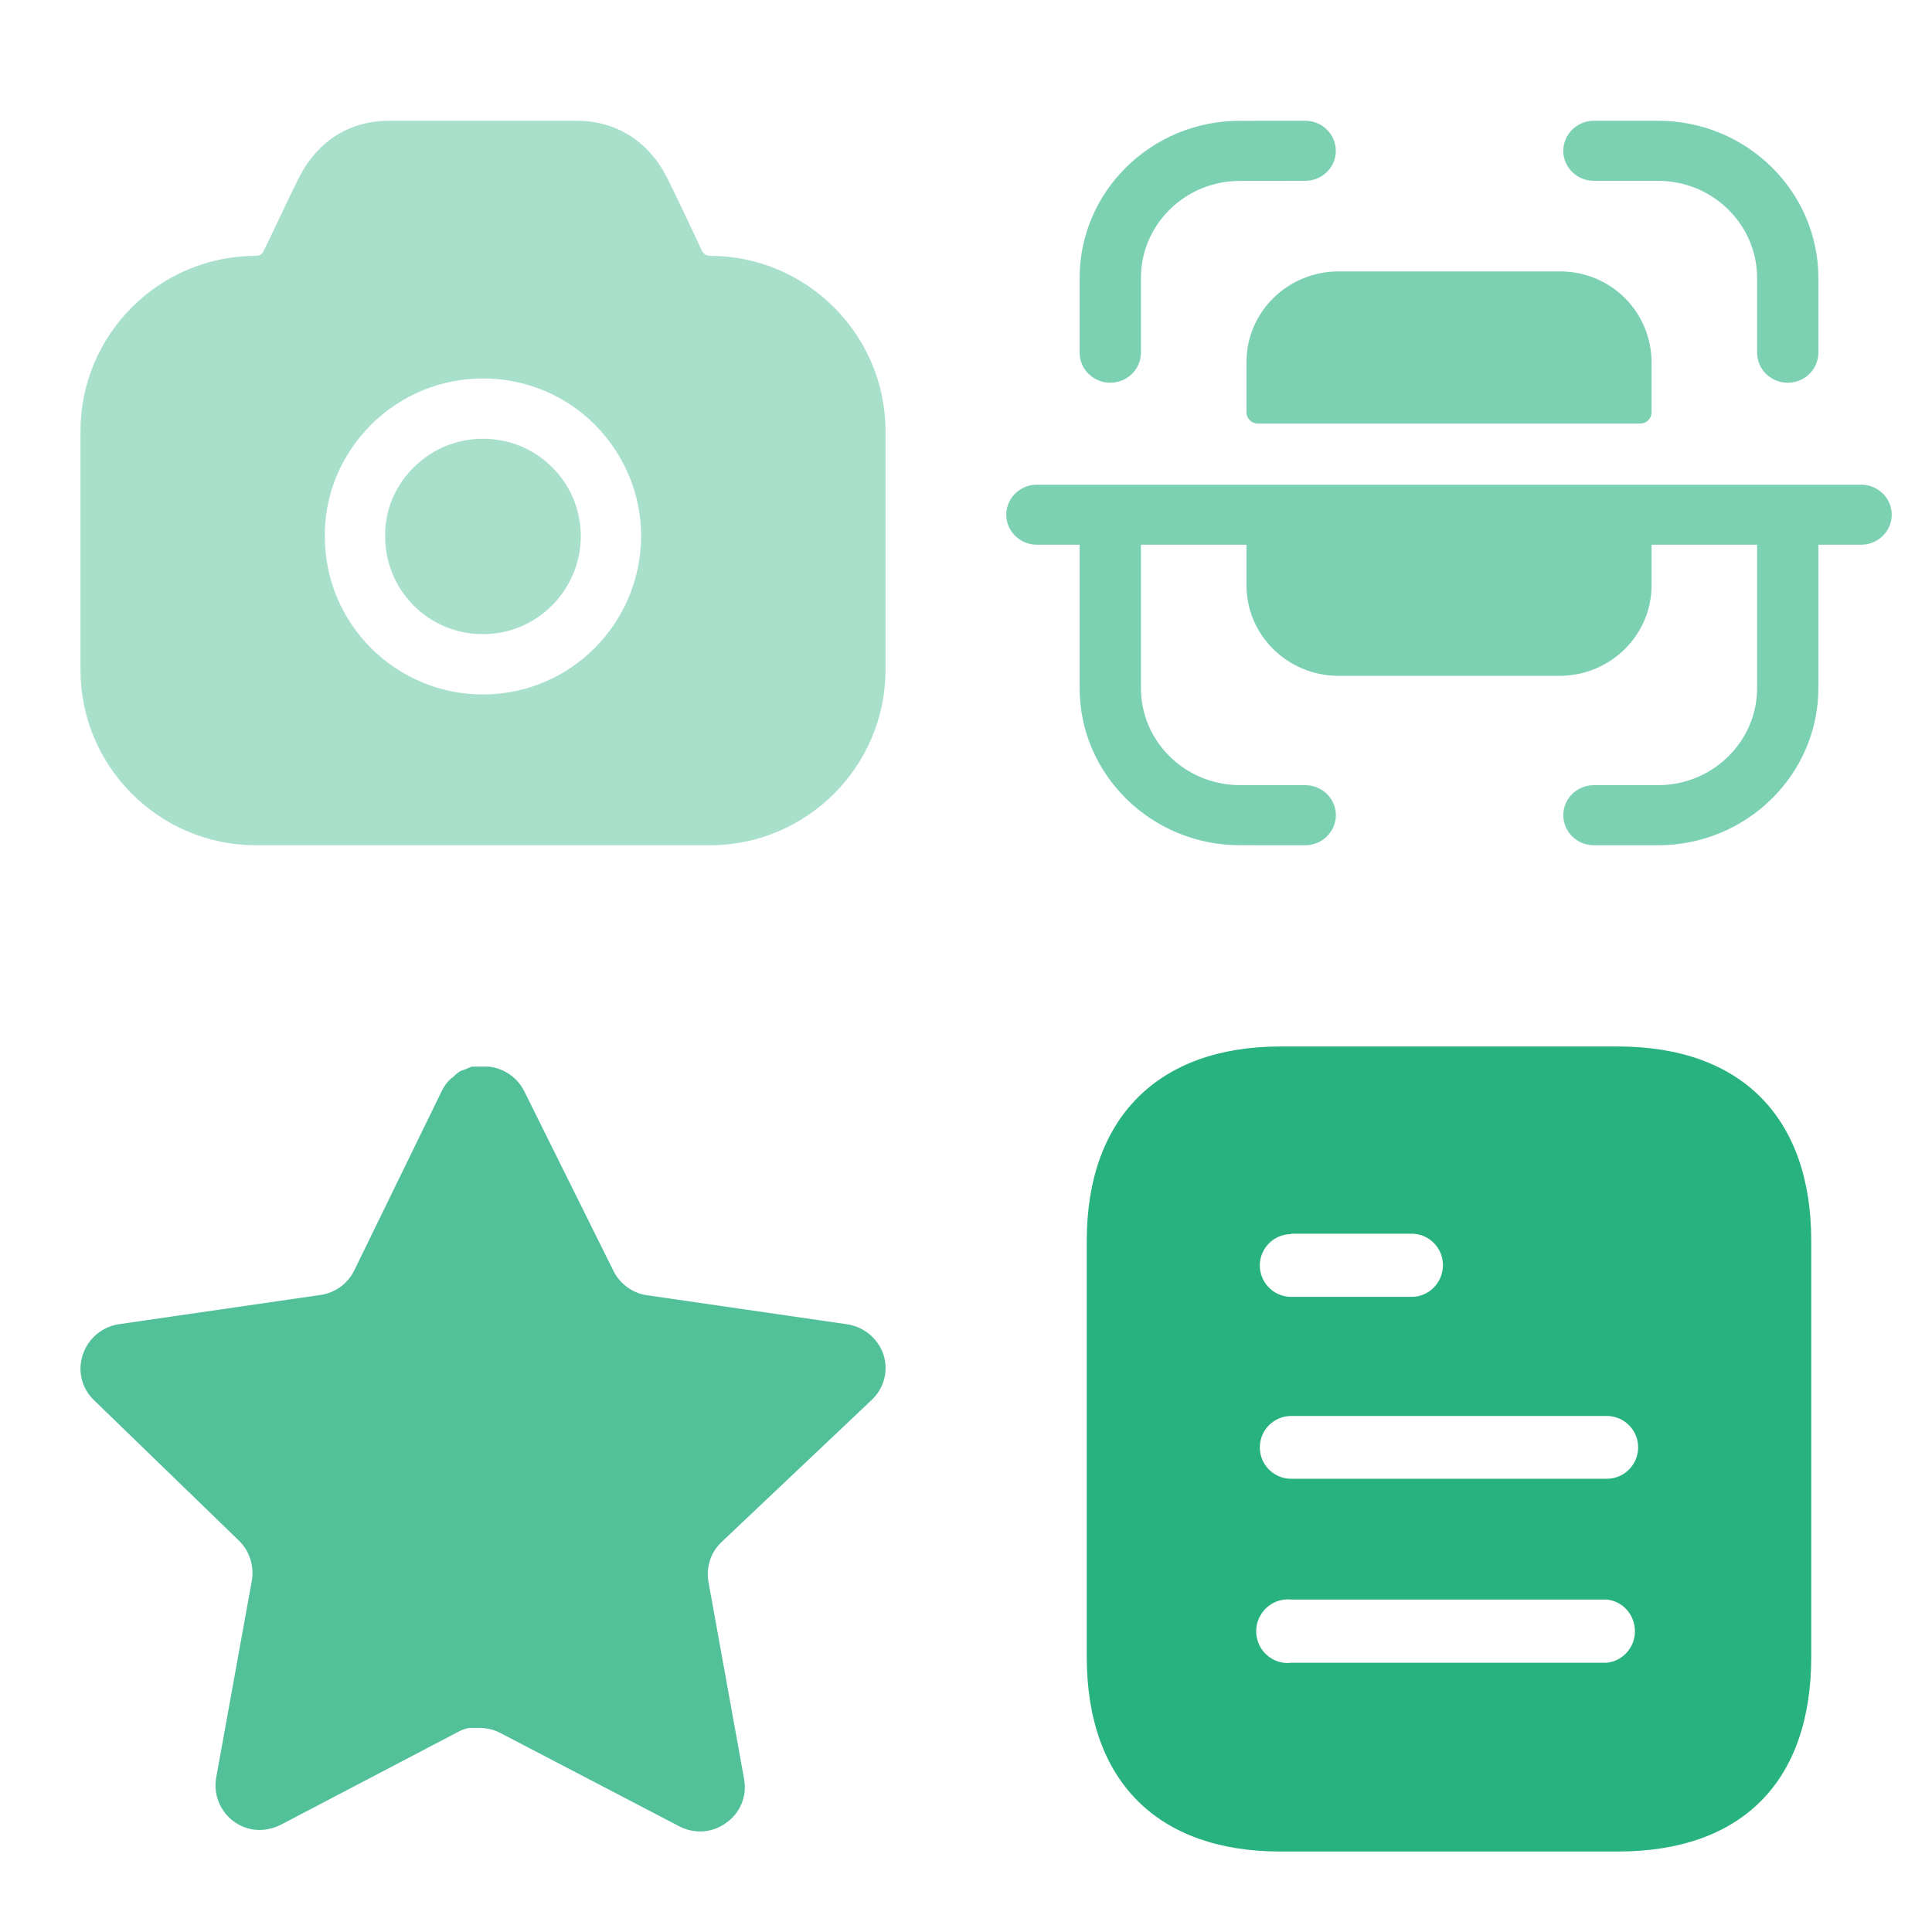
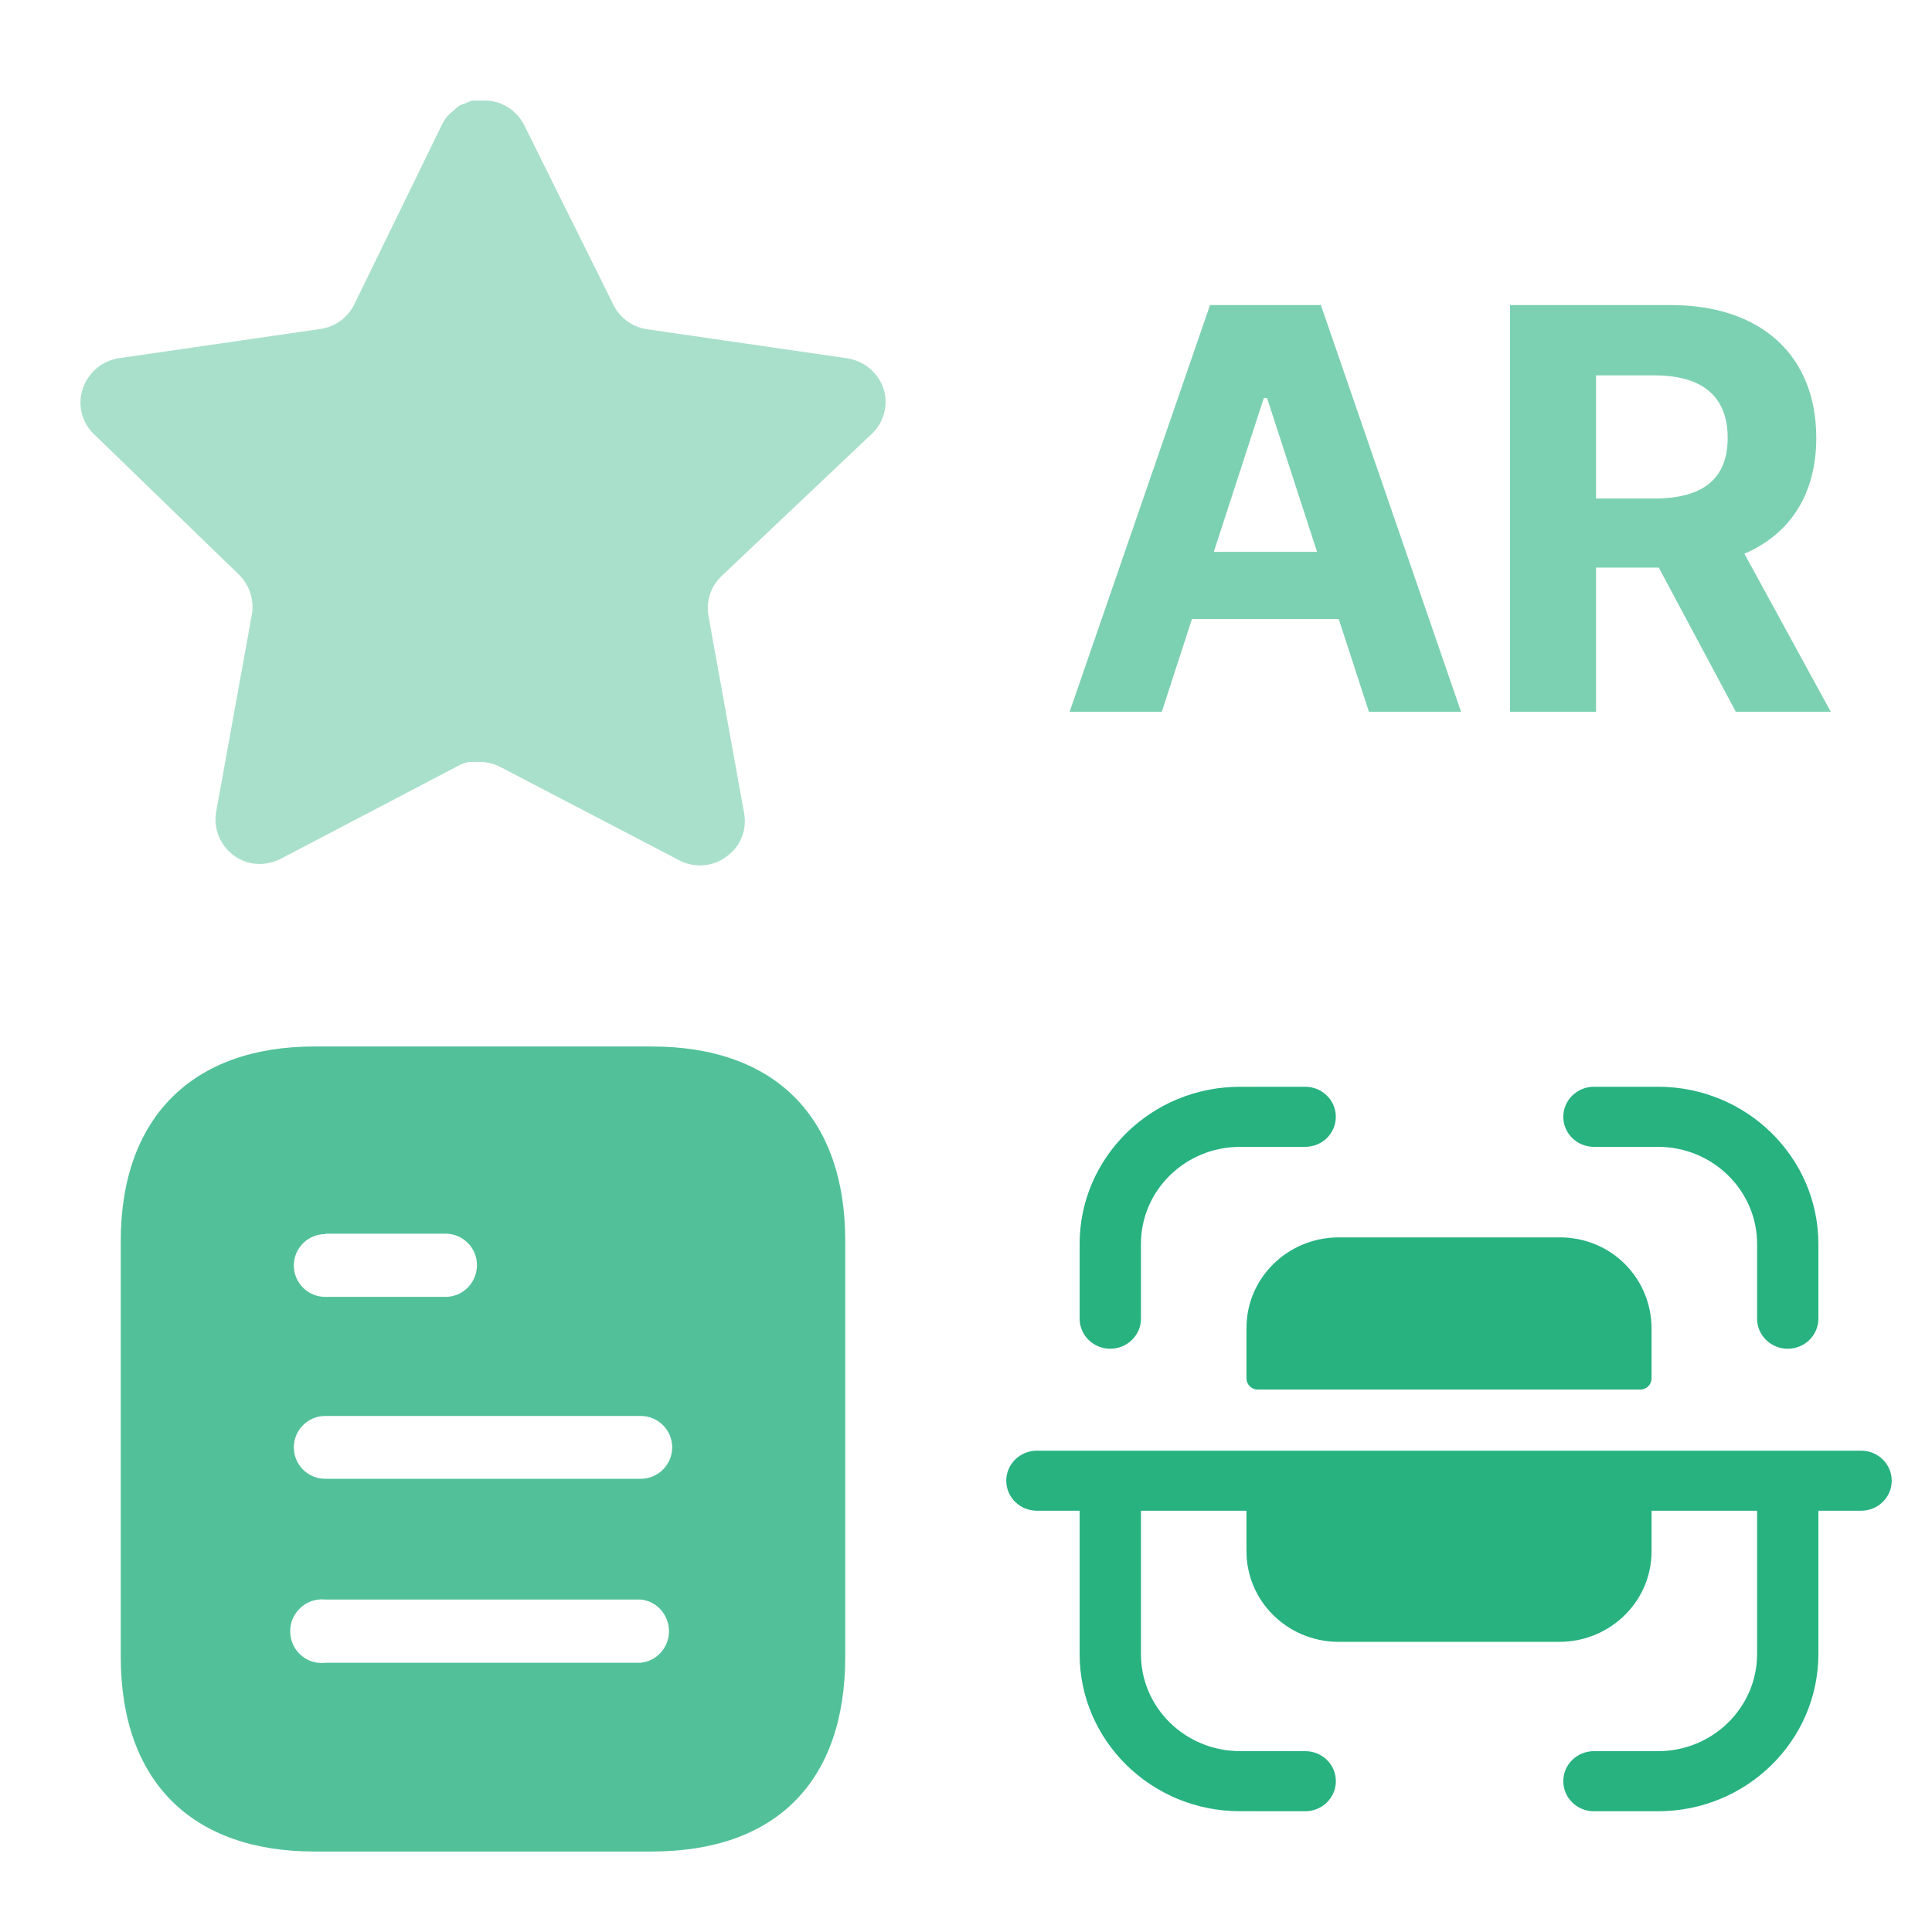
<svg xmlns="http://www.w3.org/2000/svg" width="38" height="38" viewBox="0 0 38 38" fill="none">
-   <g opacity="0.6">
-     <path fill-rule="evenodd" clip-rule="evenodd" d="M25.672 2.375C26.004 2.375 26.274 2.64 26.274 2.967C26.274 3.293 26.005 3.557 25.672 3.557L24.382 3.558C23.312 3.56 22.441 4.414 22.441 5.465V6.937C22.441 7.263 22.17 7.528 21.838 7.528C21.505 7.528 21.235 7.263 21.235 6.937V5.465C21.235 3.763 22.647 2.377 24.381 2.376L25.671 2.375H25.672ZM31.351 2.375H32.612C34.351 2.375 35.765 3.762 35.765 5.467V6.937C35.765 7.263 35.496 7.528 35.162 7.528C34.83 7.528 34.56 7.263 34.56 6.937V5.467C34.56 4.414 33.686 3.557 32.612 3.557H31.351C31.018 3.557 30.748 3.293 30.748 2.967C30.748 2.64 31.018 2.375 31.351 2.375ZM30.687 5.338H26.314C25.313 5.348 24.509 6.15 24.517 7.132V8.118C24.52 8.233 24.614 8.327 24.731 8.331H32.268C32.386 8.328 32.48 8.234 32.484 8.118V7.132C32.485 6.658 32.298 6.202 31.961 5.863C31.626 5.527 31.166 5.338 30.687 5.338ZM20.395 9.533H36.606C36.938 9.533 37.208 9.797 37.208 10.124C37.208 10.45 36.938 10.714 36.606 10.714H35.765V13.532C35.765 15.239 34.35 16.625 32.612 16.625H31.351C31.017 16.625 30.748 16.36 30.748 16.033C30.748 15.707 31.017 15.443 31.351 15.443H32.612C33.686 15.443 34.56 14.586 34.56 13.532V10.714H32.484V11.499C32.492 12.481 31.688 13.284 30.687 13.293H26.313C25.313 13.284 24.509 12.481 24.517 11.499V10.714H22.441V13.535C22.441 14.586 23.312 15.44 24.383 15.442L25.672 15.443C26.005 15.443 26.275 15.707 26.275 16.033C26.274 16.36 26.005 16.625 25.671 16.625L24.382 16.624C22.647 16.623 21.235 15.237 21.235 13.535V10.714H20.395C20.062 10.714 19.792 10.45 19.792 10.124C19.792 9.797 20.062 9.533 20.395 9.533Z" fill="#27B280" />
+   <path fill-rule="evenodd" clip-rule="evenodd" d="M25.672 21.375C26.004 21.375 26.274 21.64 26.274 21.966C26.274 22.293 26.005 22.557 25.672 22.557L24.382 22.558C23.312 22.56 22.441 23.414 22.441 24.465V25.937C22.441 26.263 22.17 26.528 21.838 26.528C21.505 26.528 21.235 26.263 21.235 25.937V24.465C21.235 22.763 22.647 21.377 24.381 21.376L25.671 21.375H25.672ZM31.351 21.375H32.612C34.351 21.375 35.765 22.762 35.765 24.467V25.937C35.765 26.263 35.496 26.528 35.162 26.528C34.83 26.528 34.56 26.263 34.56 25.937V24.467C34.56 23.414 33.686 22.557 32.612 22.557H31.351C31.018 22.557 30.748 22.293 30.748 21.967C30.748 21.64 31.018 21.375 31.351 21.375ZM30.687 24.338H26.314C25.313 24.348 24.509 25.15 24.517 26.132V27.118C24.52 27.233 24.614 27.327 24.731 27.331H32.268C32.386 27.328 32.48 27.234 32.484 27.118V26.132C32.485 25.658 32.298 25.202 31.961 24.863C31.626 24.527 31.166 24.338 30.687 24.338ZM20.395 28.533H36.606C36.938 28.533 37.208 28.797 37.208 29.124C37.208 29.45 36.938 29.714 36.606 29.714H35.765V32.532C35.765 34.239 34.35 35.625 32.612 35.625H31.351C31.017 35.625 30.748 35.36 30.748 35.033C30.748 34.707 31.017 34.443 31.351 34.443H32.612C33.686 34.443 34.56 33.586 34.56 32.532V29.714H32.484V30.499C32.492 31.481 31.688 32.284 30.687 32.293H26.313C25.313 32.284 24.509 31.481 24.517 30.499V29.714H22.441V32.535C22.441 33.586 23.312 34.44 24.383 34.442L25.672 34.443C26.005 34.443 26.275 34.707 26.275 35.033C26.274 35.36 26.005 35.625 25.671 35.625L24.382 35.624C22.647 35.623 21.235 34.237 21.235 32.535V29.714H20.395C20.062 29.714 19.792 29.45 19.792 29.124C19.792 28.797 20.062 28.533 20.395 28.533Z" fill="#27B280" />
+   <g opacity="0.4">
+     <path d="M14.185 11.337C13.98 11.536 13.886 11.823 13.933 12.105L14.637 16C14.696 16.33 14.557 16.664 14.28 16.855C14.01 17.053 13.649 17.076 13.354 16.918L9.848 15.089C9.726 15.024 9.591 14.989 9.452 14.986H9.238C9.163 14.997 9.09 15.02 9.024 15.057L5.517 16.894C5.343 16.981 5.147 17.012 4.955 16.981C4.486 16.893 4.173 16.446 4.25 15.975L4.955 12.08C5.001 11.796 4.907 11.507 4.702 11.305L1.843 8.534C1.604 8.302 1.521 7.954 1.63 7.64C1.736 7.326 2.007 7.097 2.334 7.046L6.269 6.475C6.568 6.444 6.831 6.262 6.965 5.993L8.699 2.438C8.74 2.359 8.793 2.286 8.858 2.225L8.929 2.169C8.966 2.128 9.009 2.094 9.056 2.066L9.143 2.035L9.277 1.979H9.61C9.908 2.01 10.17 2.188 10.307 2.454L12.064 5.993C12.191 6.252 12.437 6.432 12.721 6.475L16.655 7.046C16.988 7.093 17.266 7.323 17.376 7.64C17.48 7.957 17.39 8.305 17.146 8.534L14.185 11.337Z" fill="#27B280" />
  </g>
  <g opacity="0.8">
-     <path d="M14.185 30.337C13.98 30.535 13.886 30.823 13.933 31.105L14.637 35C14.696 35.33 14.557 35.664 14.28 35.855C14.01 36.053 13.649 36.076 13.354 35.918L9.848 34.089C9.726 34.024 9.591 33.989 9.452 33.986H9.238C9.163 33.997 9.09 34.02 9.024 34.057L5.517 35.894C5.343 35.981 5.147 36.012 4.955 35.981C4.486 35.893 4.173 35.446 4.25 34.975L4.955 31.08C5.001 30.796 4.907 30.507 4.702 30.305L1.843 27.534C1.604 27.302 1.521 26.954 1.63 26.64C1.736 26.326 2.007 26.097 2.334 26.046L6.269 25.475C6.568 25.444 6.831 25.262 6.965 24.993L8.699 21.438C8.74 21.359 8.793 21.286 8.858 21.225L8.929 21.169C8.966 21.128 9.009 21.094 9.056 21.066L9.143 21.035L9.277 20.979H9.61C9.908 21.01 10.17 21.188 10.307 21.454L12.064 24.993C12.191 25.252 12.437 25.432 12.721 25.475L16.655 26.046C16.988 26.093 17.266 26.323 17.376 26.64C17.48 26.957 17.39 27.305 17.146 27.534L14.185 30.337Z" fill="#27B280" />
+     <path fill-rule="evenodd" clip-rule="evenodd" d="M6.183 20.583H12.818C15.263 20.583 16.625 21.992 16.625 24.407V32.585C16.625 35.039 15.263 36.417 12.818 36.417H6.183C3.776 36.417 2.375 35.039 2.375 32.585V24.407C2.375 21.992 3.776 20.583 6.183 20.583ZM6.397 24.273V24.265H8.763C9.104 24.265 9.381 24.542 9.381 24.881C9.381 25.23 9.104 25.508 8.763 25.508H6.397C6.055 25.508 5.779 25.23 5.779 24.89C5.779 24.55 6.055 24.273 6.397 24.273ZM6.397 29.086H12.603C12.944 29.086 13.221 28.809 13.221 28.468C13.221 28.128 12.944 27.85 12.603 27.85H6.397C6.055 27.85 5.779 28.128 5.779 28.468C5.779 28.809 6.055 29.086 6.397 29.086ZM6.397 32.704H12.603C12.919 32.672 13.158 32.402 13.158 32.086C13.158 31.762 12.919 31.492 12.603 31.461H6.397C6.159 31.437 5.93 31.548 5.803 31.754C5.676 31.952 5.676 32.213 5.803 32.419C5.93 32.617 6.159 32.735 6.397 32.704Z" fill="#27B280" />
  </g>
-   <g opacity="0.4">
-     <path fill-rule="evenodd" clip-rule="evenodd" d="M13.807 4.937C13.838 4.993 13.894 5.032 13.965 5.032C15.865 5.032 17.417 6.582 17.417 8.48V13.177C17.417 15.075 15.865 16.625 13.965 16.625H5.035C3.127 16.625 1.583 15.075 1.583 13.177V8.48C1.583 6.582 3.127 5.032 5.035 5.032C5.098 5.032 5.162 5 5.185 4.937L5.233 4.842C5.26 4.785 5.288 4.726 5.317 4.666C5.519 4.239 5.743 3.767 5.882 3.49C6.246 2.778 6.864 2.383 7.632 2.375H11.36C12.128 2.383 12.754 2.778 13.118 3.49C13.243 3.739 13.433 4.14 13.616 4.527C13.653 4.607 13.691 4.686 13.727 4.763L13.807 4.937ZM11.693 12.75C11.131 13.312 10.355 13.659 9.5 13.659C8.669 13.659 7.893 13.335 7.299 12.75C6.713 12.157 6.389 11.382 6.389 10.552C6.381 9.729 6.705 8.954 7.291 8.361C7.885 7.768 8.669 7.444 9.5 7.444C10.331 7.444 11.115 7.768 11.701 8.353C12.287 8.946 12.611 9.729 12.611 10.552C12.603 11.414 12.255 12.189 11.693 12.75ZM9.5 8.63C8.985 8.63 8.502 8.828 8.13 9.2C7.766 9.563 7.568 10.046 7.576 10.544V10.552C7.576 11.066 7.774 11.548 8.138 11.912C8.502 12.276 8.985 12.473 9.5 12.473C10.561 12.473 11.416 11.611 11.424 10.552C11.424 10.038 11.226 9.555 10.862 9.192C10.498 8.828 10.015 8.63 9.5 8.63Z" fill="#27B280" />
-   </g>
-   <path fill-rule="evenodd" clip-rule="evenodd" d="M25.183 20.583H31.818C34.263 20.583 35.625 21.992 35.625 24.407V32.585C35.625 35.039 34.263 36.417 31.818 36.417H25.183C22.776 36.417 21.375 35.039 21.375 32.585V24.407C21.375 21.992 22.776 20.583 25.183 20.583ZM25.397 24.273V24.265H27.763C28.104 24.265 28.381 24.542 28.381 24.881C28.381 25.23 28.104 25.508 27.763 25.508H25.397C25.055 25.508 24.779 25.23 24.779 24.89C24.779 24.55 25.055 24.273 25.397 24.273ZM25.397 29.086H31.603C31.944 29.086 32.221 28.809 32.221 28.468C32.221 28.128 31.944 27.85 31.603 27.85H25.397C25.055 27.85 24.779 28.128 24.779 28.468C24.779 28.809 25.055 29.086 25.397 29.086ZM25.397 32.704H31.603C31.919 32.672 32.157 32.402 32.157 32.086C32.157 31.762 31.919 31.492 31.603 31.461H25.397C25.159 31.437 24.93 31.548 24.803 31.754C24.676 31.952 24.676 32.213 24.803 32.419C24.93 32.617 25.159 32.735 25.397 32.704Z" fill="#27B280" />
+   <path opacity="0.6" d="M22.851 14L23.444 12.176H26.331L26.925 14H28.737L25.98 6H23.8L21.038 14H22.851ZM23.874 10.855L24.858 7.828H24.921L25.905 10.855H23.874ZM29.7 14H31.392V11.164H32.626L34.142 14H36.009L34.31 10.891C35.22 10.5 35.724 9.707 35.724 8.613C35.724 7.023 34.673 6 32.856 6H29.7V14ZM31.392 9.805V7.383H32.532C33.509 7.383 33.981 7.816 33.981 8.613C33.981 9.406 33.509 9.805 32.54 9.805H31.392Z" fill="#27B280" />
</svg>
